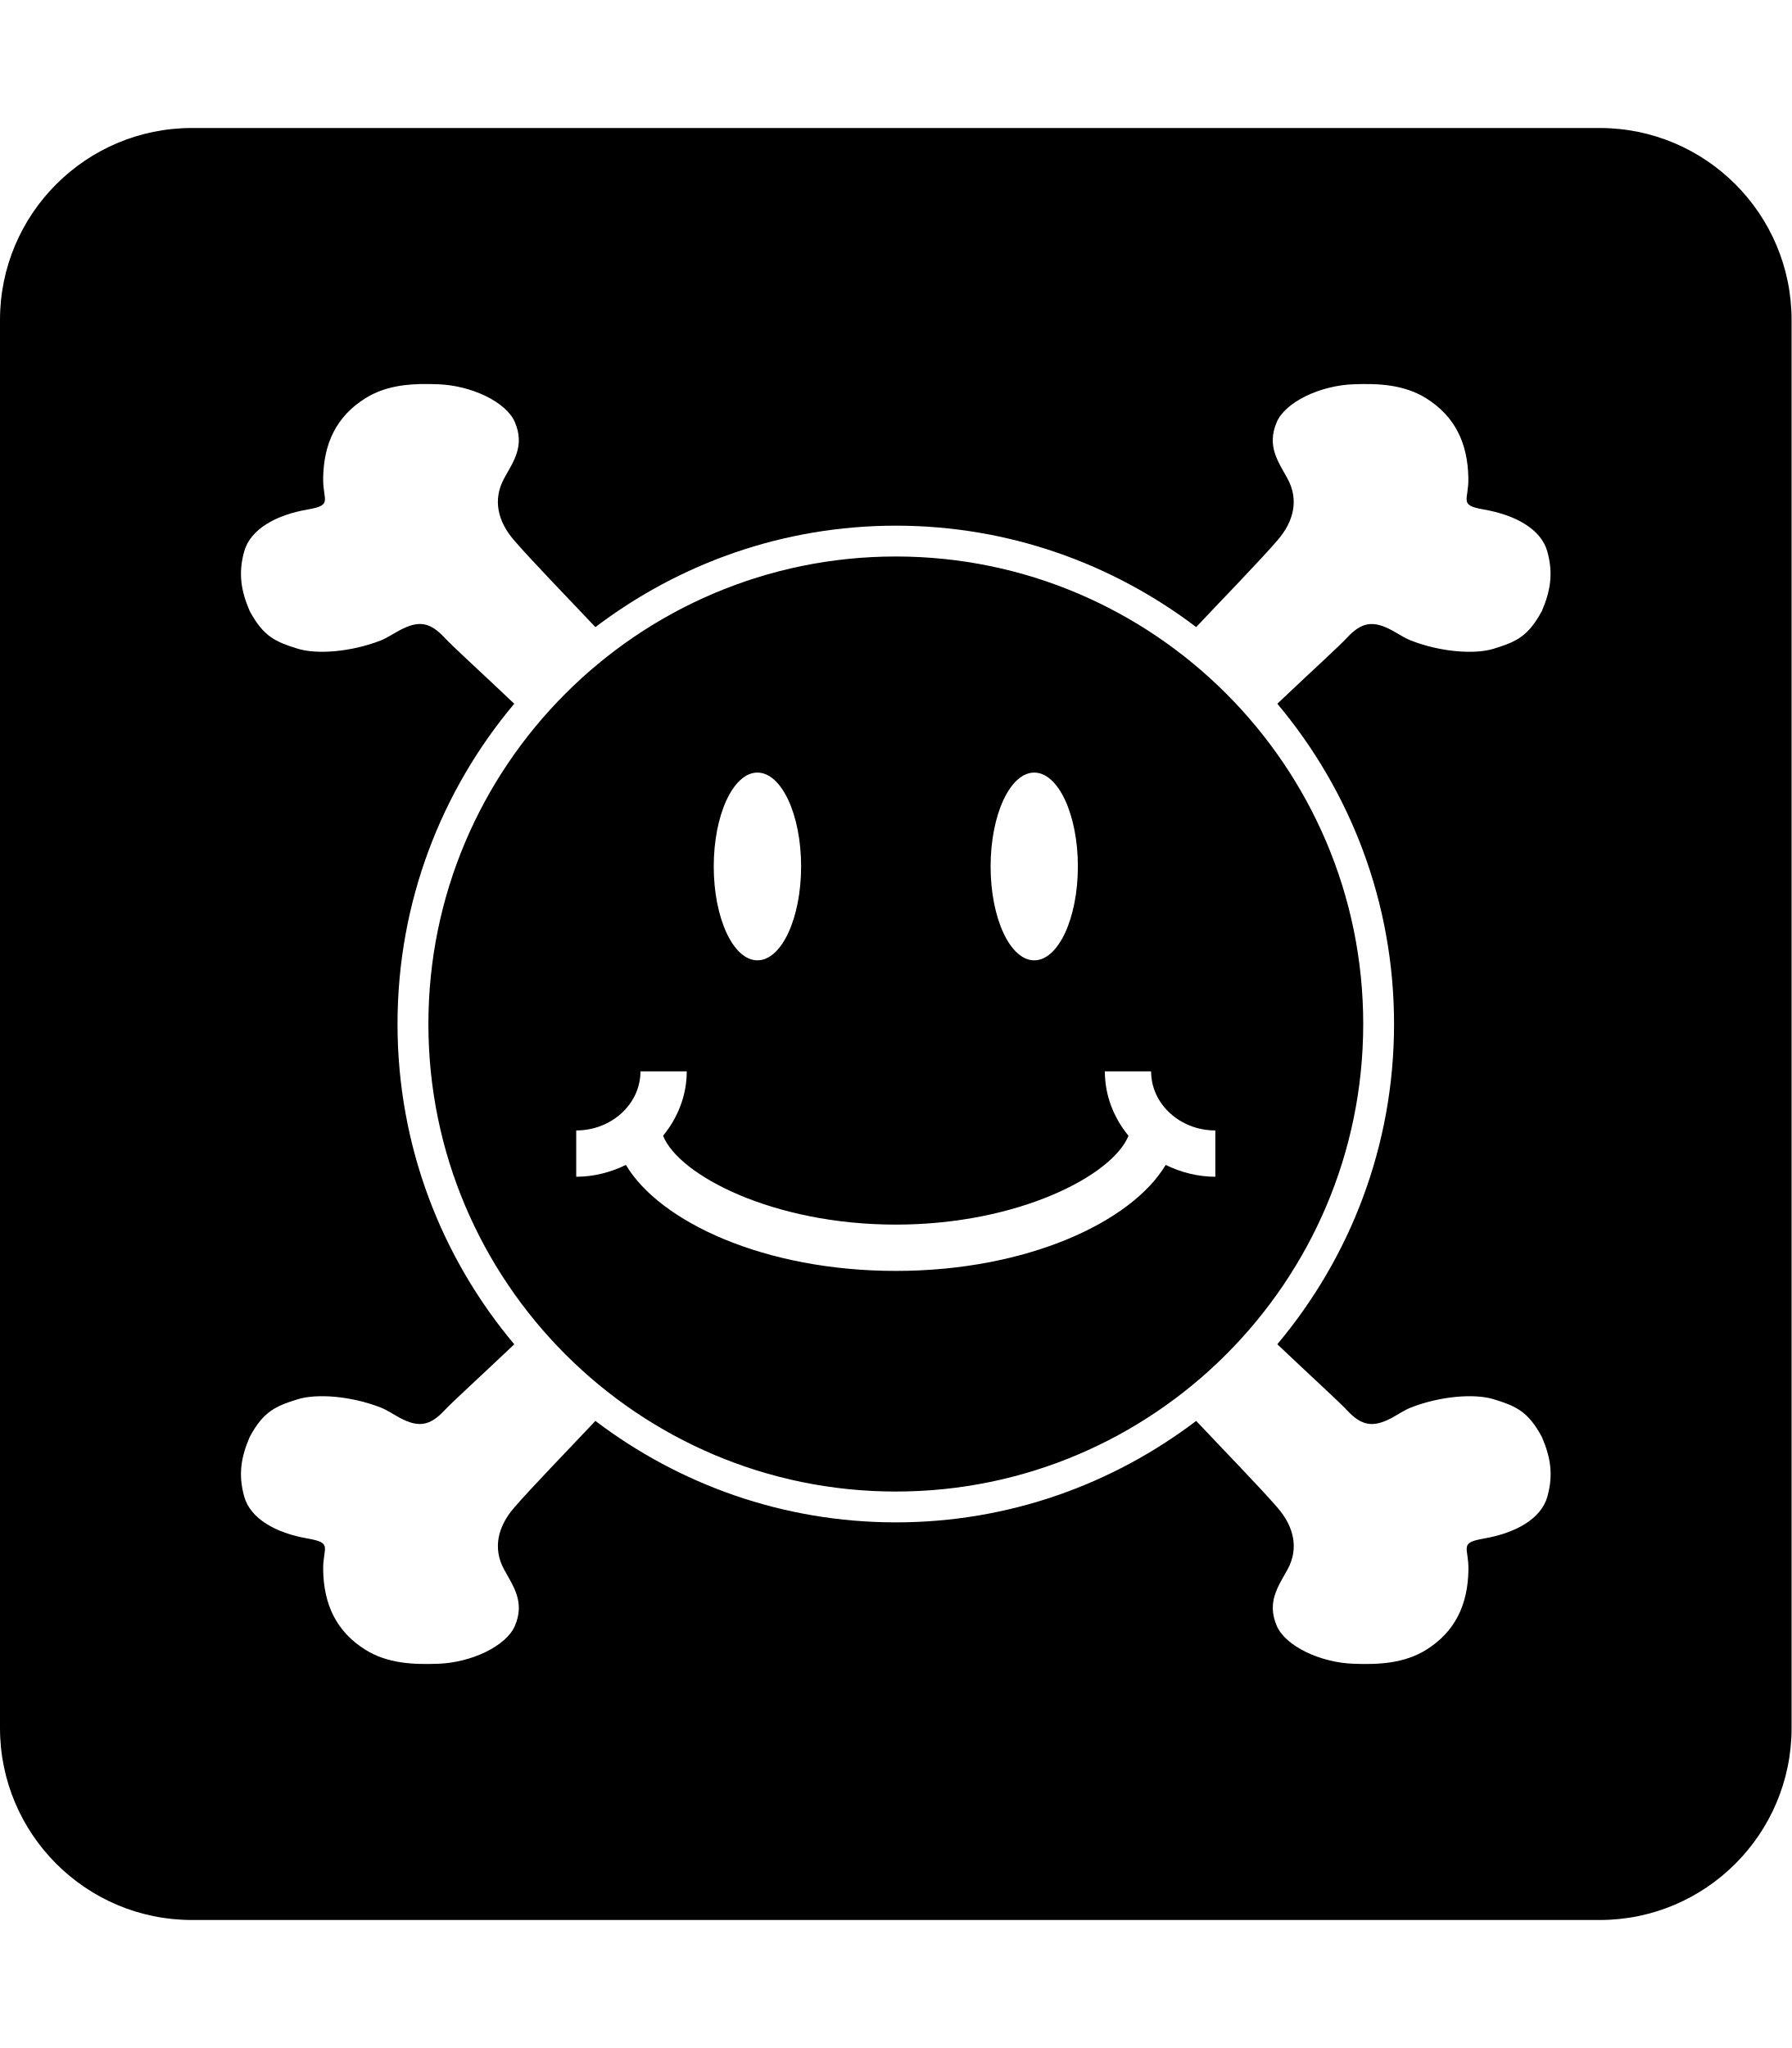
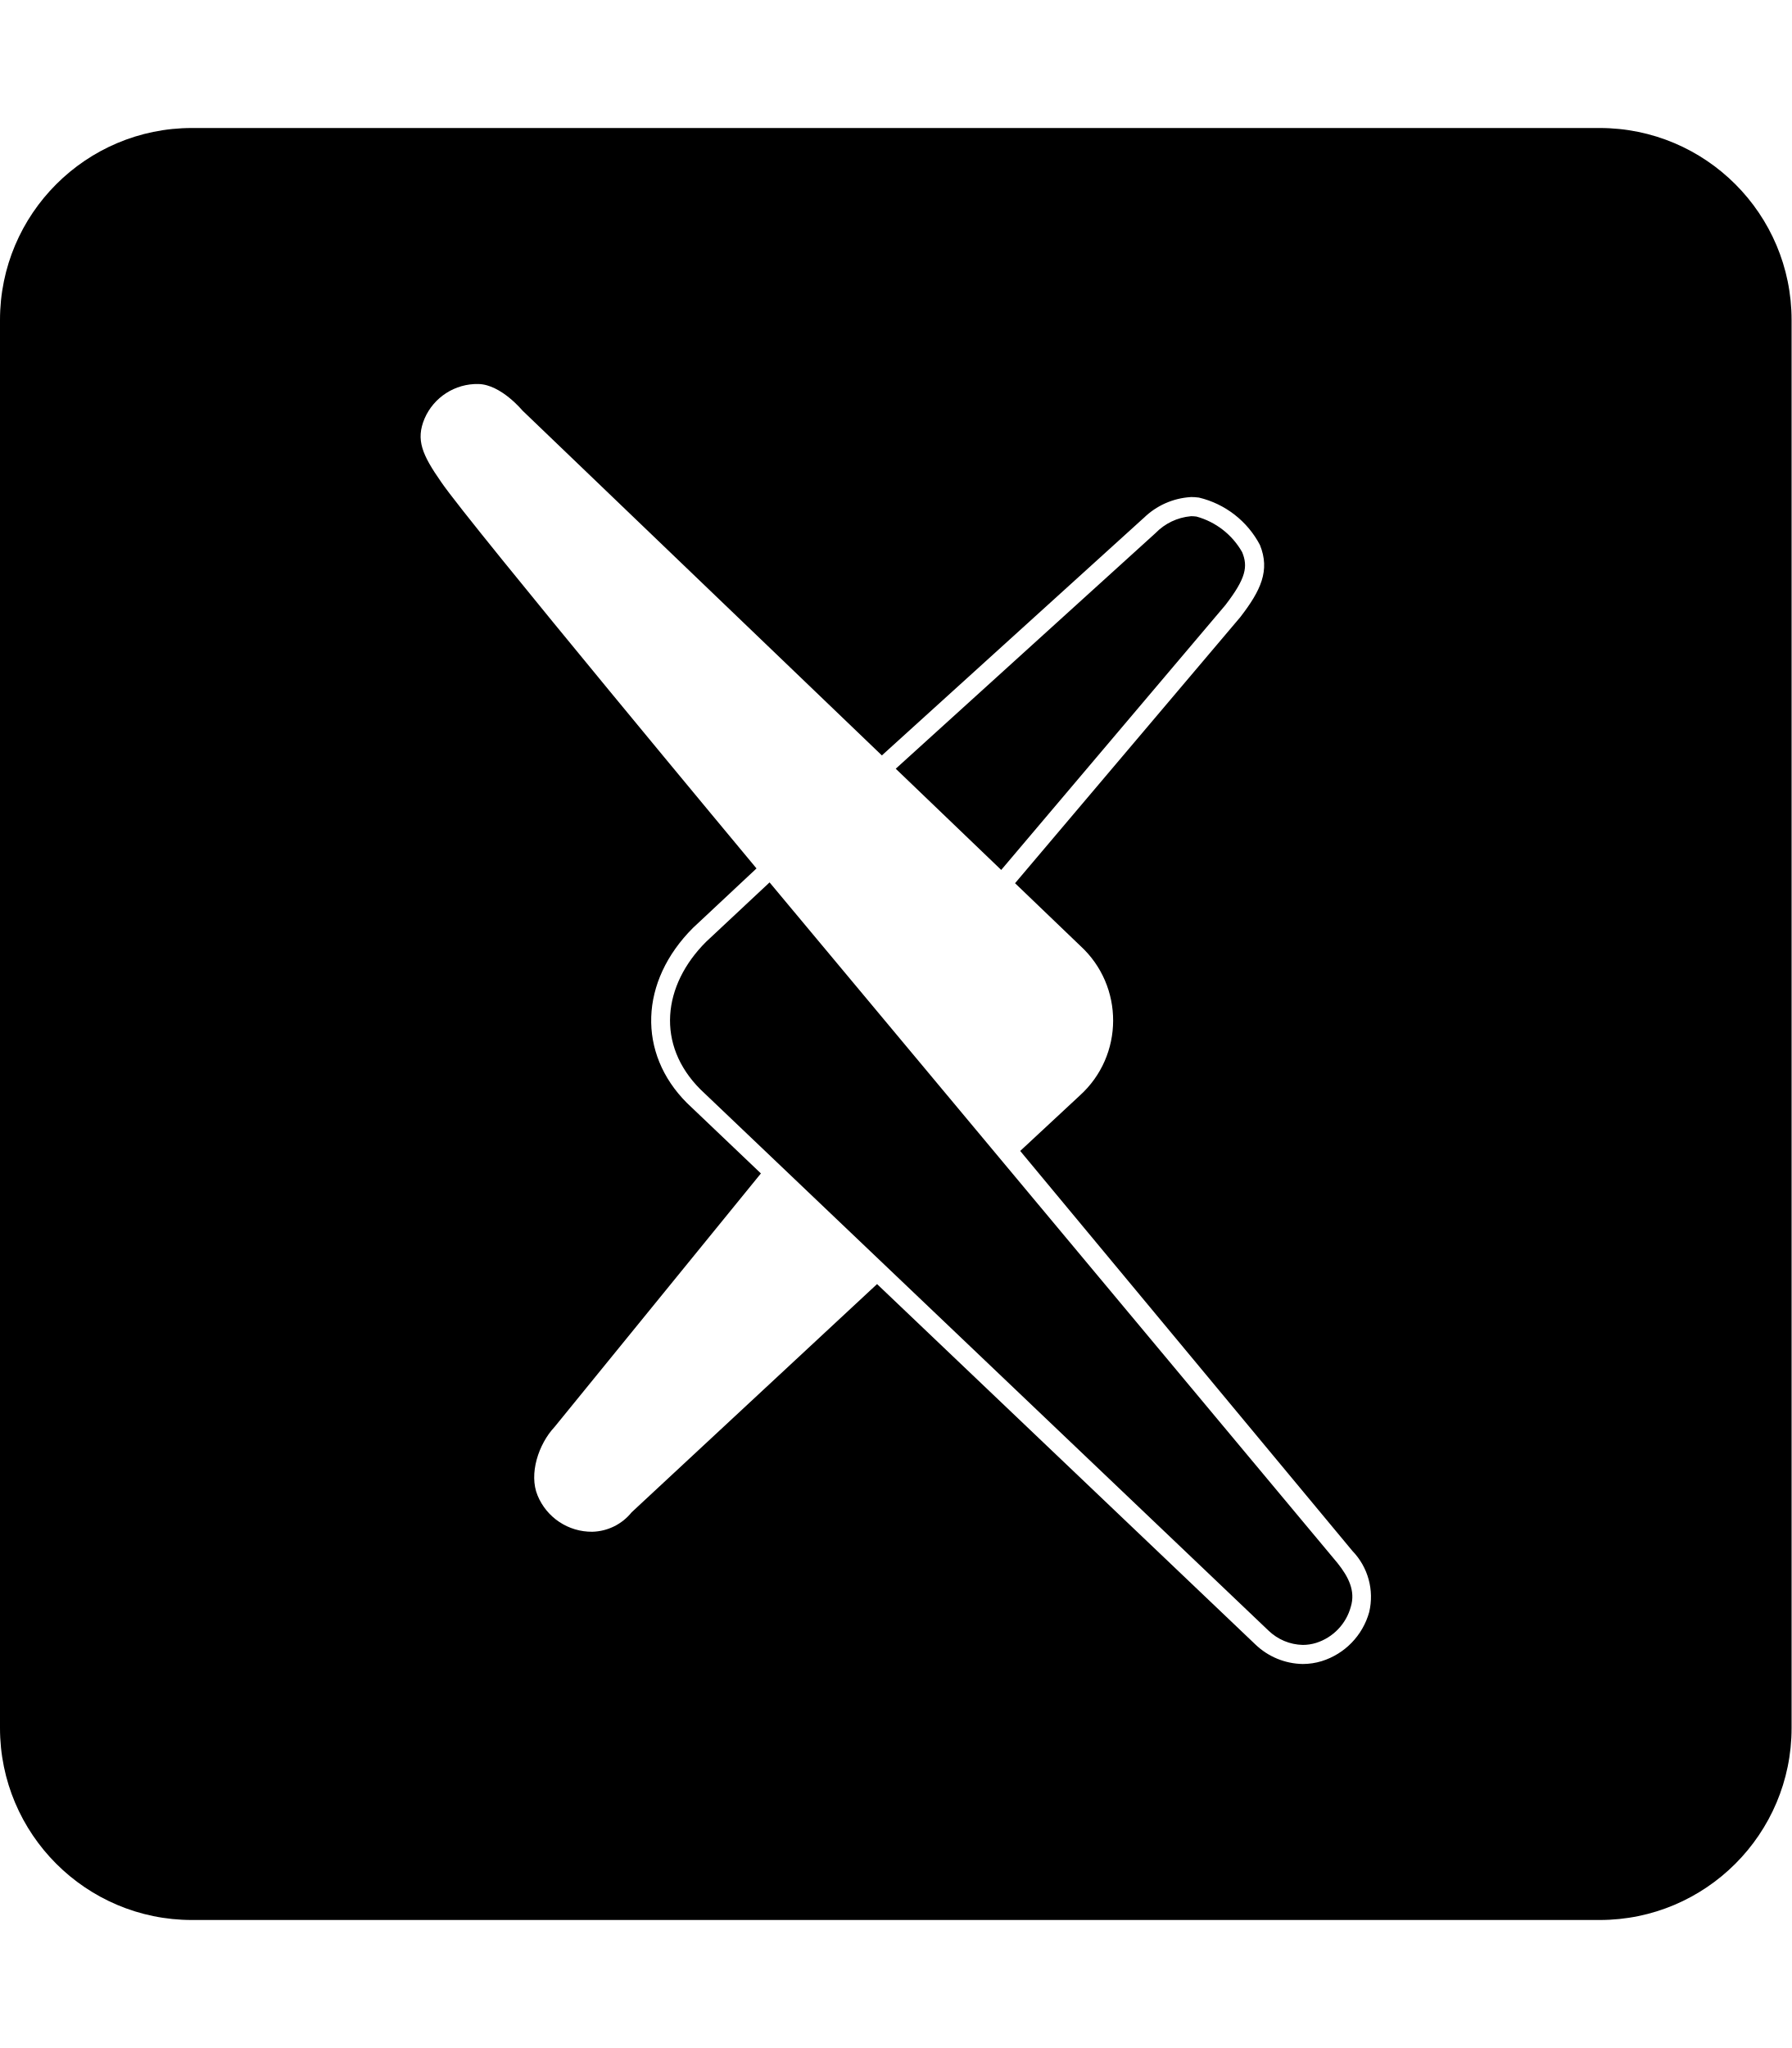
<svg xmlns="http://www.w3.org/2000/svg" id="svg8" version="1.1" viewBox="0 0 448 512" height="512" width="448">
  <defs id="defs2" />
  <g id="layer6">
-     <path id="path2" d="M 48 32 C 21.5 32 0 53.5 0 80 L 0 432 C 0 458.5 21.5 480 48 480 L 400 480 C 426.5 480 448 458.5 448 432 L 448 80 C 448 53.5 426.5 32 400 32 L 48 32 z M 107.127 96.004 C 107.9 96.012 108.671 96.033 109.439 96.062 C 117.89 96.336 126.602 100.503 128.75 105.541 C 131.277 111.479 128.424 115.307 126.094 119.539 C 123.099 124.982 124.558 130.425 128.451 134.957 C 132.657 139.892 142.993 150.503 148.879 156.781 C 169.777 140.933 195.754 131.418 224.01 131.418 C 252.251 131.418 278.228 140.934 299.113 156.768 C 304.999 150.505 315.338 139.892 319.543 134.957 C 323.436 130.425 324.908 124.984 321.9 119.555 C 319.571 115.31 316.717 111.48 319.256 105.543 C 321.392 100.518 330.102 96.338 338.553 96.064 C 344.698 95.843 351.053 96.117 356.6 99.555 C 363.93 104.14 367.016 110.895 367.172 119.488 C 367.289 125.219 364.659 126.259 371.053 127.379 C 379.022 128.759 385.362 132.313 386.912 137.848 C 388.461 143.408 387.681 147.783 385.559 152.744 C 382.094 159.176 379.087 160.465 373.475 162.195 C 368.644 163.667 360.14 162.991 352.836 160.139 C 351.169 159.488 349.658 158.432 348.07 157.586 C 343.33 155.034 340.48 155.53 336.873 159.385 C 334.802 161.624 328.319 167.481 319.4 175.932 C 337.604 197.598 348.592 225.502 348.592 255.996 C 348.592 286.504 337.603 314.394 319.4 336.061 C 328.319 344.523 334.816 350.397 336.887 352.623 C 340.493 356.476 343.345 356.972 348.084 354.434 C 349.673 353.575 351.183 352.519 352.85 351.867 C 360.167 349.017 368.656 348.34 373.486 349.799 C 379.112 351.543 382.106 352.832 385.57 359.264 C 387.692 364.225 388.487 368.598 386.93 374.158 C 385.381 379.691 379.039 383.248 371.084 384.629 C 364.677 385.747 367.308 386.79 367.191 392.52 C 367.034 401.113 363.948 407.869 356.631 412.453 C 351.083 415.891 344.716 416.165 338.57 415.943 C 330.12 415.683 321.41 411.491 319.26 406.465 C 316.735 400.54 319.572 396.685 321.916 392.453 C 324.911 387.036 323.454 381.593 319.561 377.049 C 315.355 372.128 305.003 361.502 299.117 355.227 C 278.232 371.073 252.268 380.592 224.014 380.592 C 195.758 380.592 169.781 371.073 148.883 355.227 C 142.997 361.502 132.661 372.127 128.455 377.049 C 124.562 381.593 123.103 387.036 126.098 392.453 C 128.428 396.685 131.28 400.54 128.754 406.465 C 126.606 411.49 117.894 415.684 109.443 415.943 C 103.298 416.165 96.931 415.89 91.385 412.453 C 84.066 407.869 80.967 401.113 80.811 392.52 C 80.707 386.79 83.338 385.747 76.932 384.629 C 68.962 383.248 62.633 379.691 61.07 374.158 C 59.521 368.599 60.303 364.225 62.426 359.264 C 65.889 352.832 68.896 351.541 74.508 349.797 C 79.339 348.338 87.841 349.017 95.158 351.867 C 96.825 352.518 98.336 353.572 99.924 354.432 C 104.663 356.97 107.501 356.476 111.121 352.623 C 113.204 350.397 119.689 344.523 128.596 336.074 C 110.405 314.42 99.402 286.504 99.402 255.996 C 99.402 225.502 110.391 197.598 128.592 175.932 C 119.687 167.481 113.202 161.623 111.119 159.369 C 107.5 155.516 104.662 155.032 99.922 157.584 C 98.334 158.417 96.823 159.473 95.156 160.137 C 87.839 162.975 79.337 163.665 74.506 162.193 C 68.894 160.463 65.887 159.16 62.424 152.729 C 60.301 147.78 59.519 143.394 61.068 137.834 C 62.631 132.313 68.96 128.745 76.928 127.377 C 83.334 126.257 80.703 125.215 80.807 119.473 C 80.964 110.893 84.064 104.123 91.381 99.553 C 96.234 96.533 101.715 95.946 107.127 96.004 z M 224.01 139.123 C 159.557 139.123 107.123 191.557 107.123 255.996 C 107.123 320.449 159.557 372.885 224.01 372.885 C 288.436 372.885 340.883 320.449 340.883 255.996 C 340.883 191.557 288.436 139.123 224.01 139.123 z M 189.4 193.146 C 195.433 193.146 200.324 203.654 200.324 216.615 C 200.324 229.577 195.433 240.084 189.4 240.084 C 183.367 240.084 178.477 229.577 178.477 216.615 C 178.477 203.654 183.367 193.146 189.4 193.146 z M 258.619 193.146 C 264.645 193.146 269.529 203.654 269.529 216.615 C 269.529 229.577 264.645 240.084 258.619 240.084 C 252.594 240.084 247.709 229.577 247.709 216.615 C 247.709 203.654 252.594 193.146 258.619 193.146 z M 160.156 267.832 L 171.73 267.832 C 171.73 273.913 169.452 279.486 165.807 283.939 C 169.74 293.809 193.306 306.152 223.996 306.152 C 254.698 306.152 278.252 293.809 282.186 283.939 C 278.526 279.486 276.275 273.913 276.275 267.832 L 287.838 267.832 C 287.838 275.983 295.05 282.611 303.904 282.611 L 303.904 294.188 C 299.424 294.188 295.233 293.053 291.482 291.23 C 282.993 305.487 256.808 317.729 223.996 317.729 C 191.196 317.729 165 305.488 156.51 291.23 C 152.76 293.053 148.566 294.188 144.088 294.188 L 144.088 282.611 C 152.942 282.611 160.156 275.983 160.156 267.832 z " />
+     <path id="path2" d="M 48 32 C 21.5 32 0 53.5 0 80 L 0 432 C 0 458.5 21.5 480 48 480 L 400 480 C 426.5 480 448 458.5 448 432 L 448 80 C 448 53.5 426.5 32 400 32 L 48 32 z M 119.65 96.004 C 125.288 96.138 130.621 102.615 130.621 102.615 L 220.518 188.855 L 285.725 129.729 L 285.848 129.617 L 285.979 129.51 C 289.144 126.401 293.325 124.54 297.754 124.27 L 297.758 124.258 C 298.441 124.259 299.124 124.304 299.801 124.395 C 306.359 125.956 311.923 130.277 315.057 136.246 C 317.649 142.624 315.244 147.655 310.217 154.186 L 310.15 154.275 L 310.076 154.361 L 253.82 220.805 L 270.115 236.436 C 281.143 246.513 281.084 263.902 269.988 273.904 L 255.109 287.738 L 338.195 387.75 C 342.101 391.8 343.677 397.559 342.377 403.033 C 340.755 408.867 336.285 413.48 330.506 415.285 C 328.972 415.755 327.378 415.996 325.773 416 C 321.334 415.929 317.085 414.174 313.891 411.09 L 219.314 321.02 L 157.945 378.076 C 155.54 381.064 151.942 382.842 148.107 382.938 C 142.121 382.997 136.702 379.404 134.424 373.867 C 132.186 368.492 134.666 361.004 138.672 356.736 L 190.27 293.359 L 171.777 275.746 C 159.331 263.303 159.906 245.349 173.287 231.971 L 189.17 217.107 C 189.17 217.107 117.401 130.925 110.346 120.545 C 105.529 113.647 103.952 109.95 106.148 104.68 C 108.456 99.303 113.801 95.869 119.65 96.004 z M 297.754 129.045 L 297.754 129.059 C 294.406 129.364 291.28 130.86 288.941 133.275 L 223.986 192.182 L 250.361 217.484 L 306.42 151.266 C 311.62 144.508 312.066 141.613 310.617 138.051 C 308.142 133.681 304.028 130.474 299.186 129.141 C 298.711 129.078 298.232 129.047 297.754 129.045 z M 192.436 220.598 L 176.549 235.463 C 165.673 246.338 163.984 261.185 175.156 272.357 L 317.189 407.643 C 319.496 409.874 322.558 411.155 325.766 411.23 C 326.897 411.229 328.021 411.059 329.102 410.725 C 333.352 409.385 336.626 405.971 337.787 401.668 C 338.975 397.735 337.232 394.245 334.445 390.756 L 192.436 220.598 z " />
  </g>
</svg>
